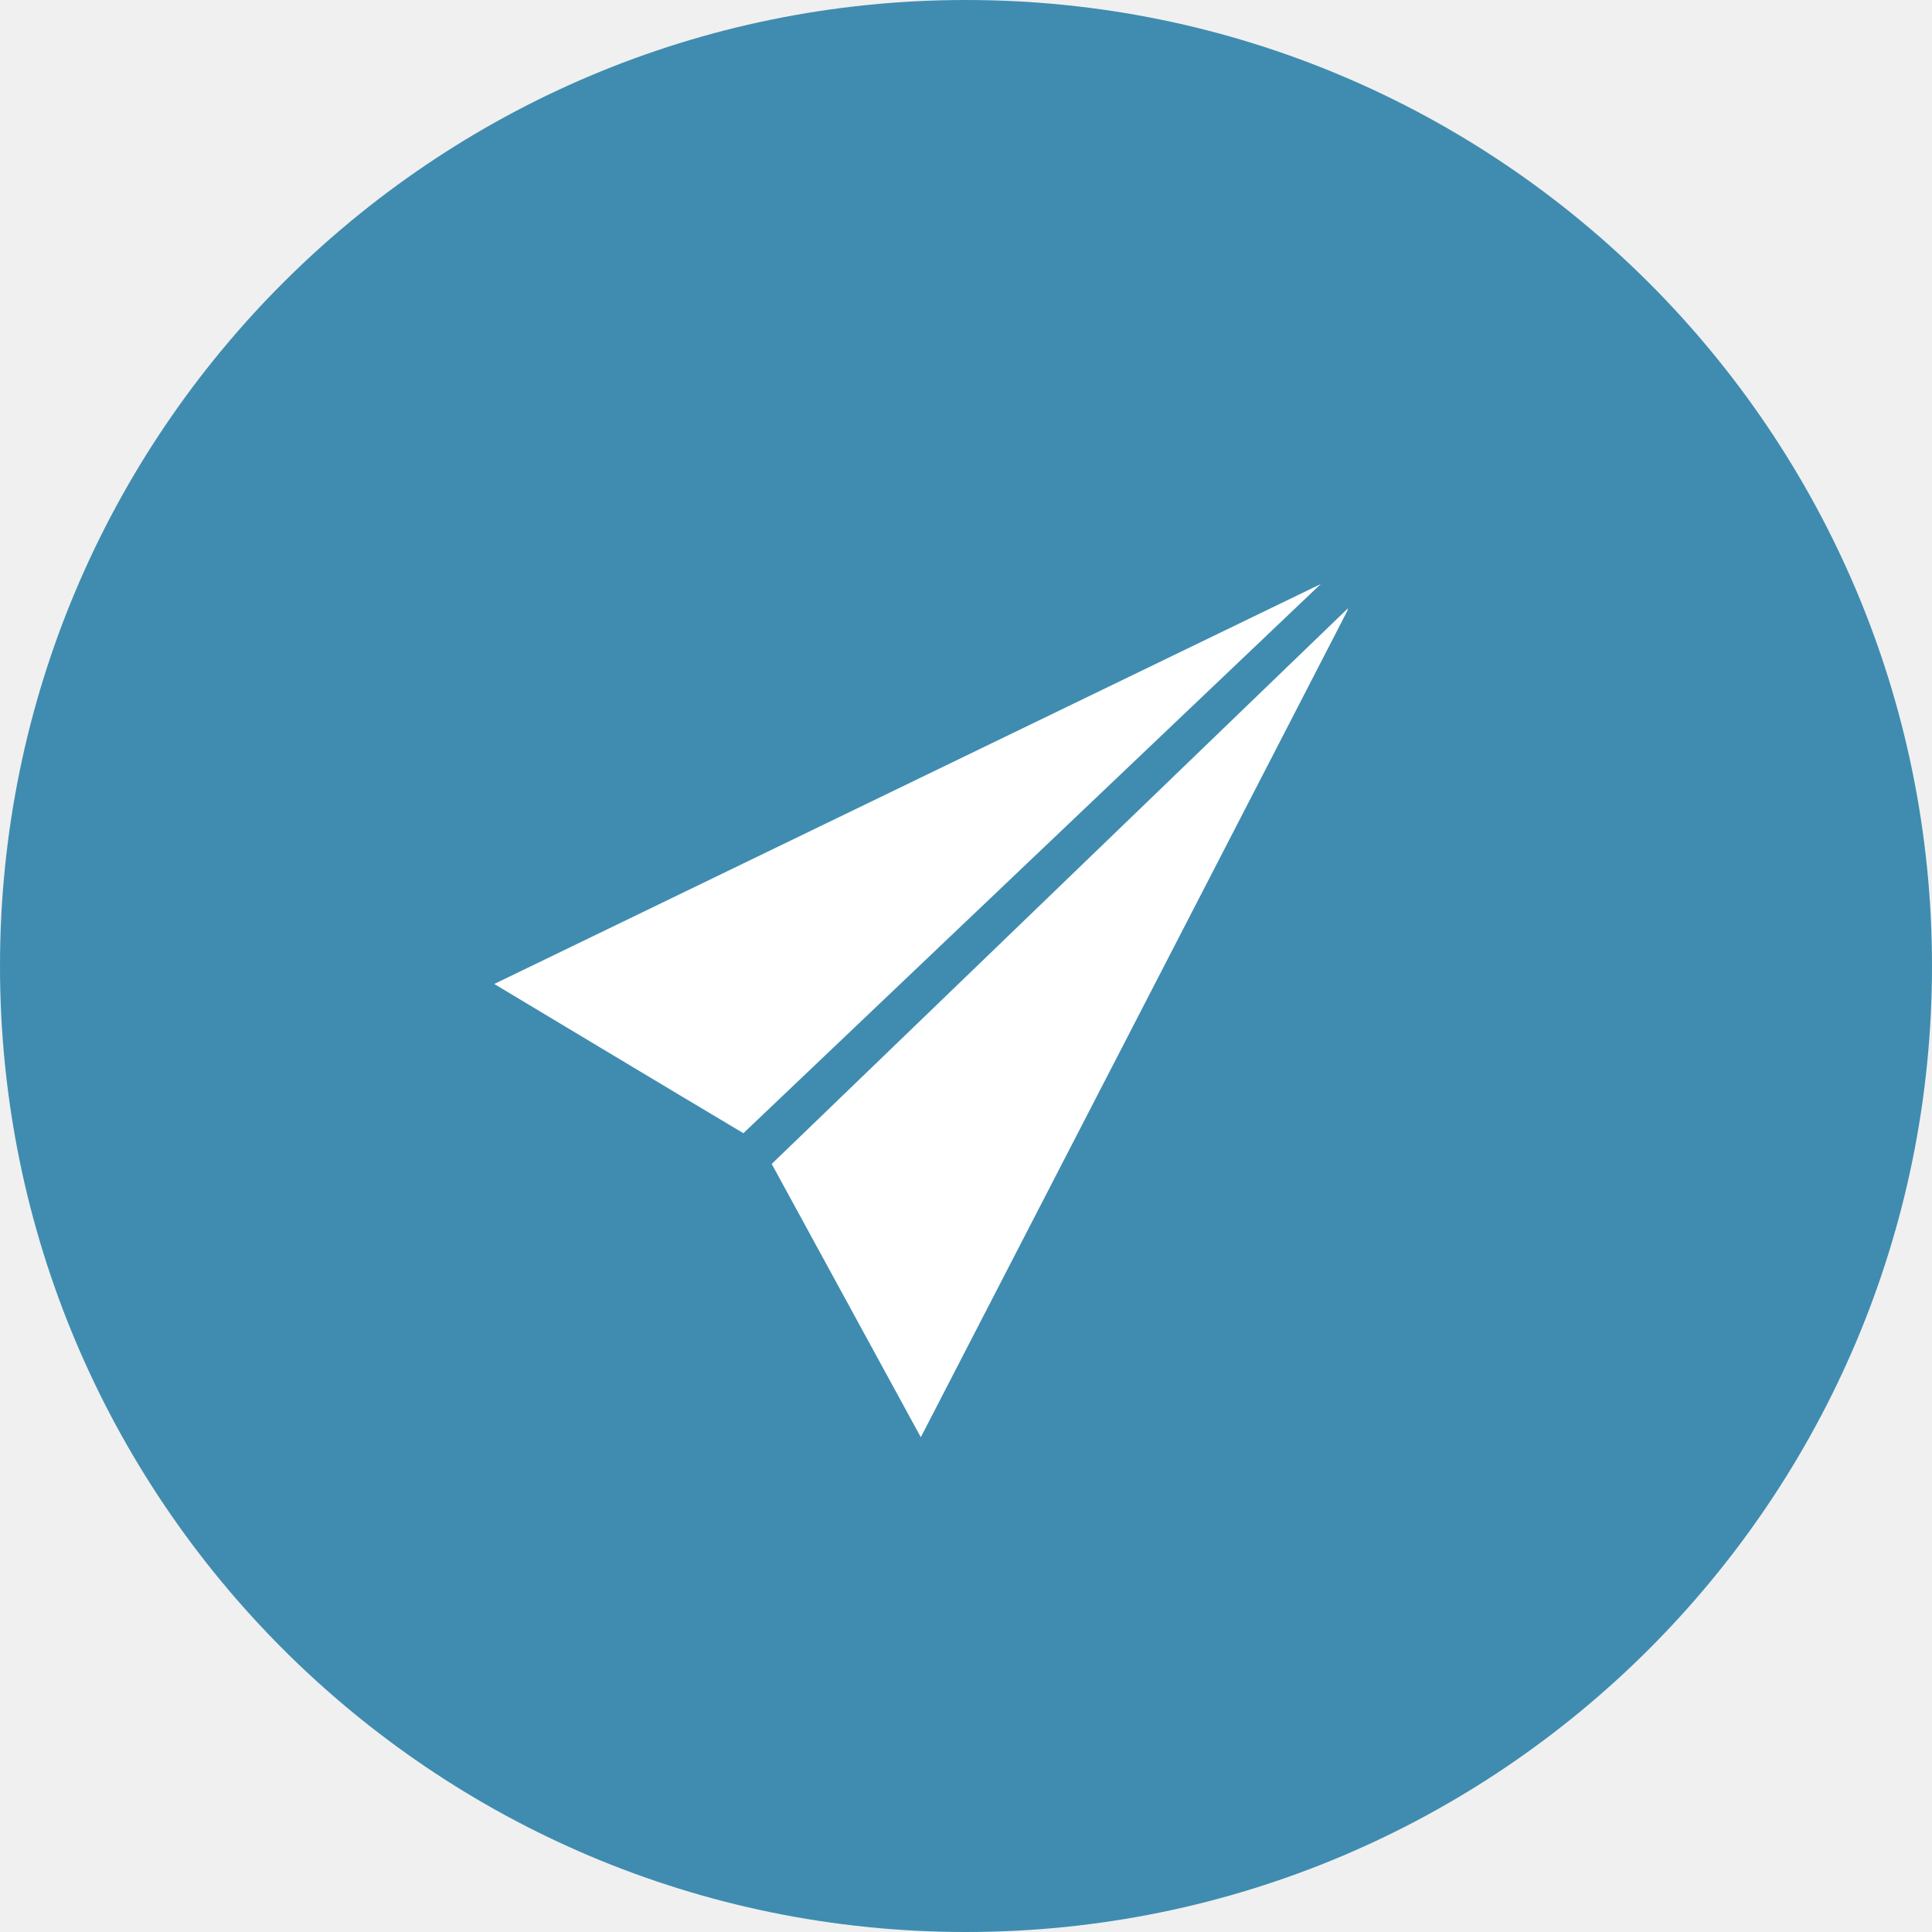
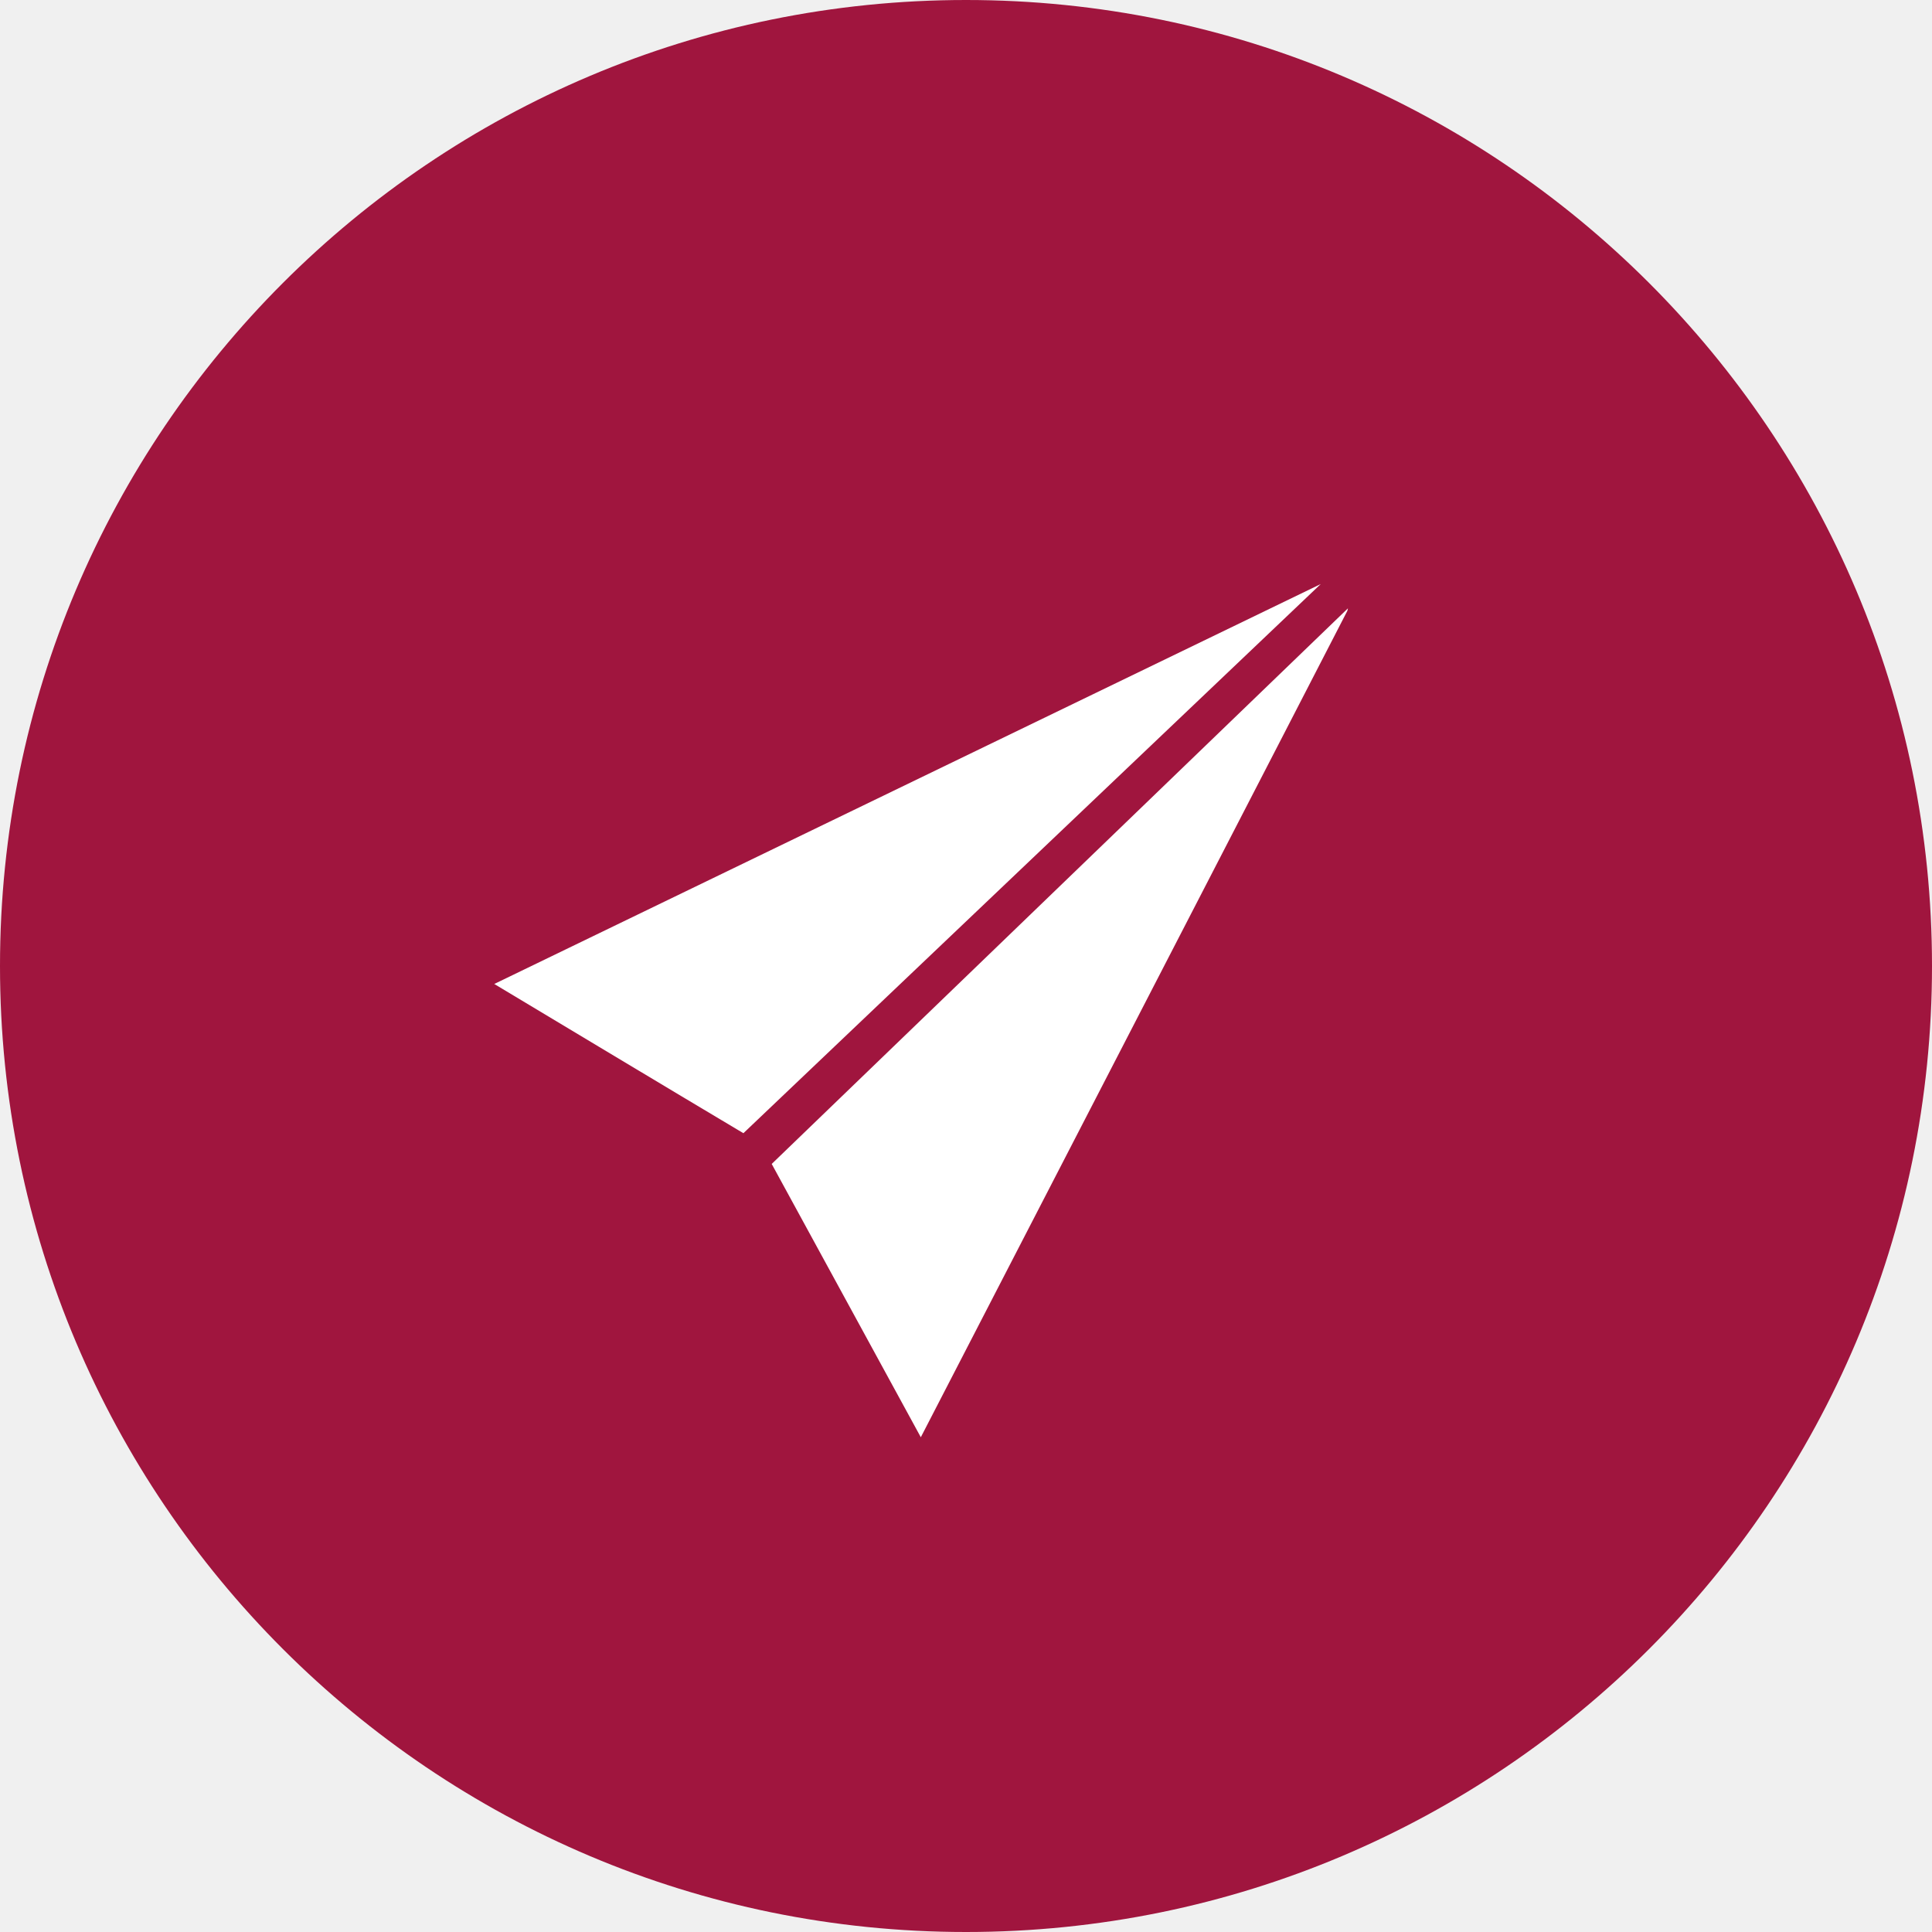
<svg xmlns="http://www.w3.org/2000/svg" width="46" height="46" viewBox="0 0 46 46" fill="none">
-   <circle cx="23" cy="23" r="23" fill="#3f8cb0" />
+   <circle cx="23" cy="23" r="23" fill="#A0153E" />
  <path fill-rule="evenodd" clip-rule="evenodd" d="M18.374 27.713C19.222 29.271 21.924 34.22 21.924 34.22C21.924 34.22 31.922 14.858 32.081 14.541L32.094 14.484L18.374 27.713ZM11.768 23.428C11.768 23.428 16.4 26.209 17.7 26.981L31.446 13.906C29.882 14.664 11.768 23.428 11.768 23.428Z" fill="white" />
  <defs>
    <linearGradient id="paint0_linear_8506_1288" x1="23" y1="0" x2="23" y2="46" gradientUnits="userSpaceOnUse">
      <stop stop-color="#C263FE" />
      <stop offset="1" stop-color="#7D36FE" />
    </linearGradient>
  </defs>
</svg>
